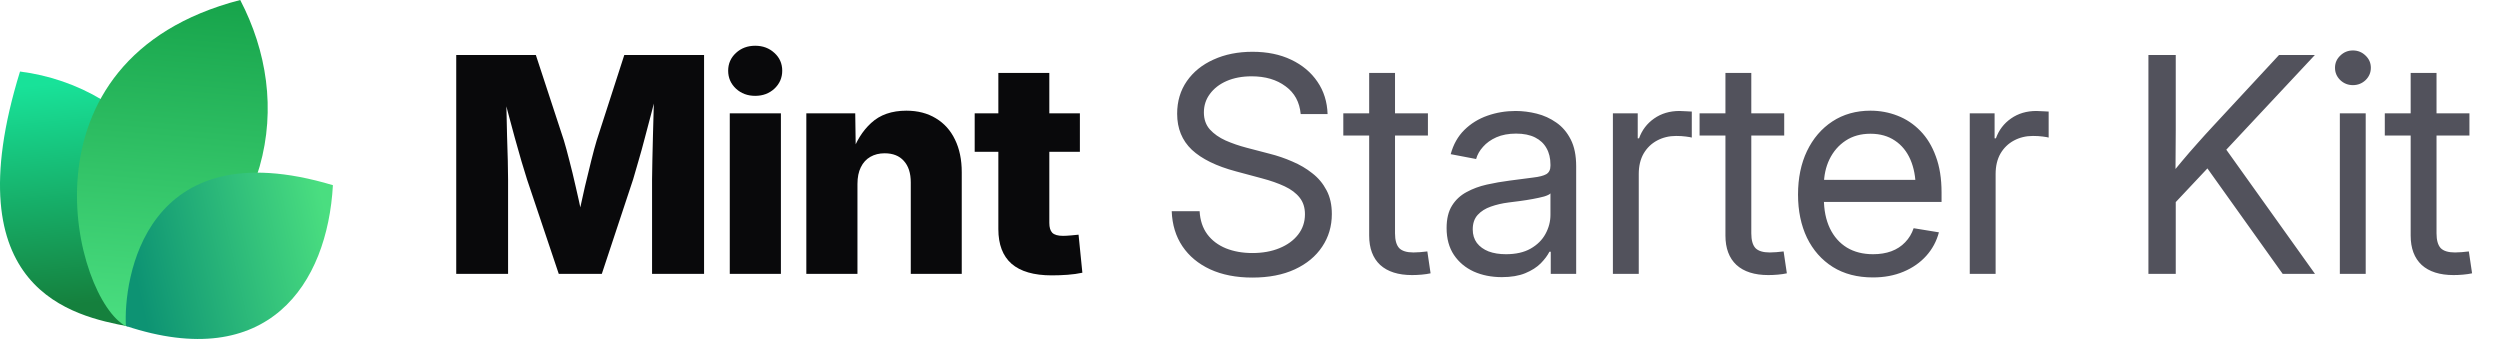
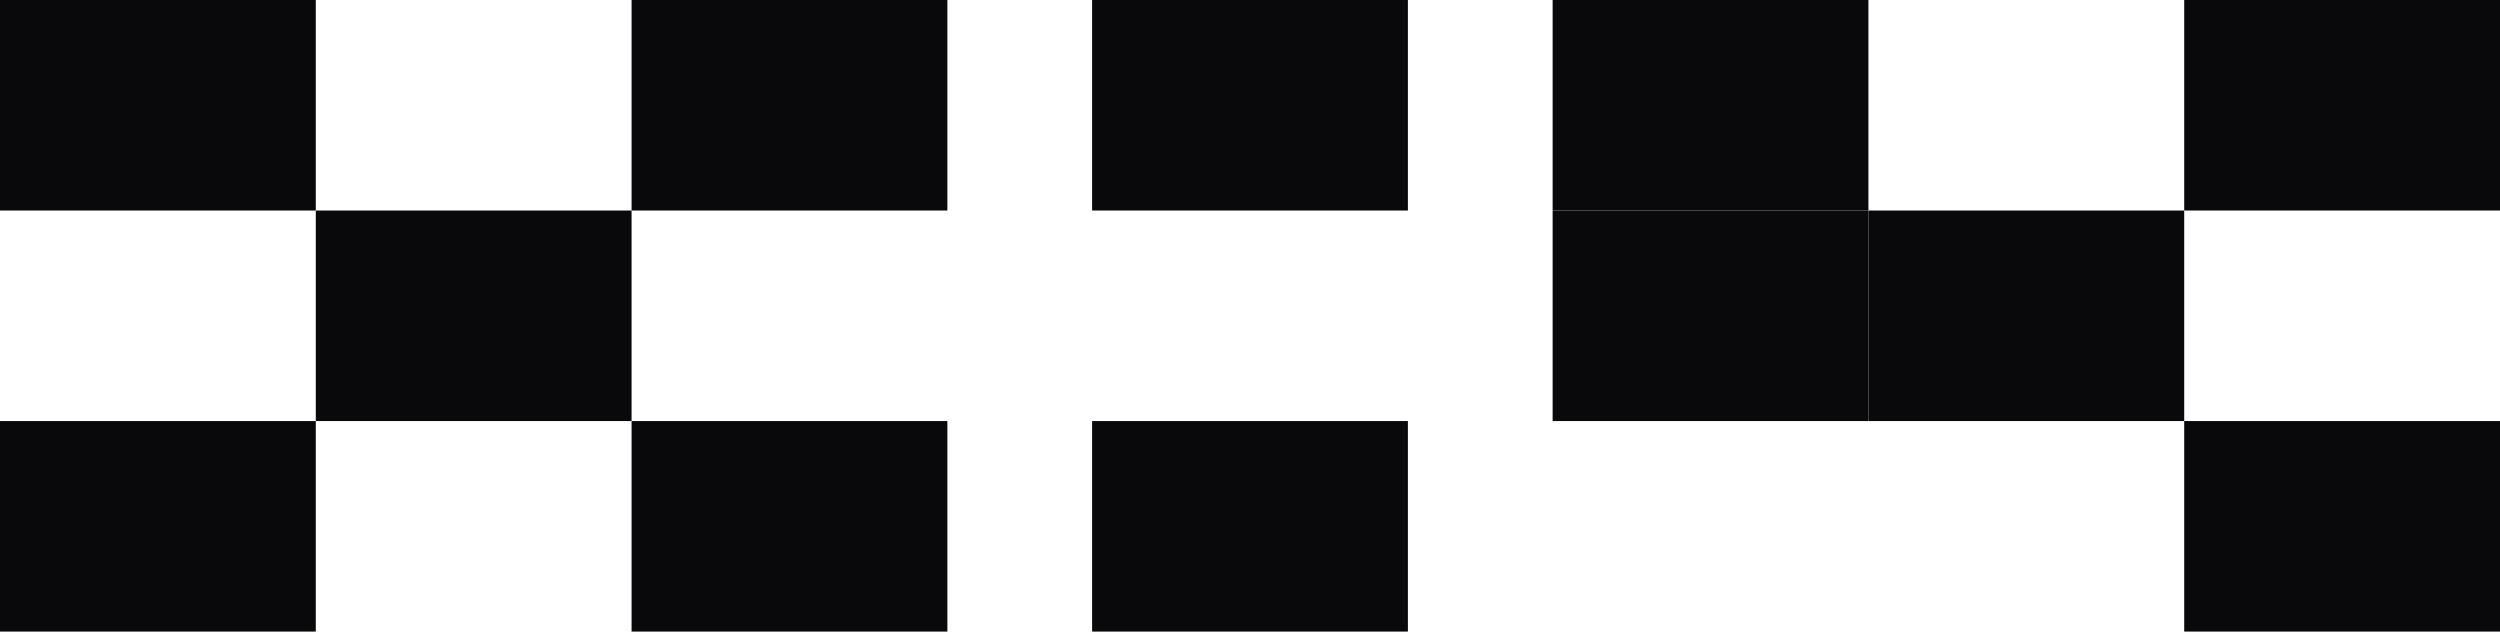
- <svg xmlns="http://www.w3.org/2000/svg" width="177" height="24" viewBox="0 0 177 24" fill="none">
-   <path d="M9.061 23.108C5.268 22.377 -3.391 20.627 1.417 5.064C9.634 6.099 16.973 14.064 9.061 23.108Z" fill="url(#paint0_linear_17557_2020)" />
-   <path d="M8.919 23.094C5.276 21.222 0.784 4.209 17.007 0C20.757 7.193 19.621 16.545 8.919 23.094Z" fill="url(#paint1_linear_17557_2020)" />
-   <path d="M8.914 23.079C8.735 19.882 10.159 9.085 23.57 13.111C23.181 20.123 18.984 26.418 8.914 23.079Z" fill="url(#paint2_linear_17557_2020)" />
-   <path d="M32.301 19.392V3.894H37.938L39.925 9.948C40.036 10.315 40.164 10.787 40.31 11.362C40.462 11.938 40.611 12.552 40.757 13.204C40.91 13.855 41.048 14.483 41.173 15.086C41.305 15.682 41.412 16.192 41.495 16.615H40.695C40.771 16.192 40.871 15.682 40.996 15.086C41.128 14.49 41.267 13.866 41.412 13.214C41.565 12.562 41.714 11.948 41.86 11.373C42.005 10.79 42.133 10.315 42.244 9.948L44.2 3.894H49.848V19.392H46.166V12.704C46.166 12.357 46.173 11.917 46.187 11.383C46.2 10.849 46.214 10.27 46.228 9.646C46.249 9.022 46.266 8.391 46.28 7.753C46.301 7.115 46.311 6.519 46.311 5.964H46.623C46.485 6.561 46.332 7.181 46.166 7.826C45.999 8.471 45.833 9.102 45.666 9.719C45.507 10.336 45.351 10.901 45.198 11.414C45.053 11.928 44.928 12.357 44.824 12.704L42.608 19.392H39.561L37.314 12.704C37.203 12.357 37.072 11.928 36.919 11.414C36.773 10.901 36.614 10.34 36.441 9.729C36.274 9.112 36.104 8.481 35.931 7.836C35.764 7.192 35.608 6.567 35.463 5.964H35.827C35.834 6.512 35.844 7.105 35.858 7.743C35.872 8.374 35.886 9.005 35.9 9.636C35.92 10.26 35.938 10.839 35.952 11.373C35.965 11.907 35.972 12.351 35.972 12.704V19.392H32.301ZM51.668 19.392V8.024H55.288V19.392H51.668ZM53.468 6.786C52.927 6.786 52.473 6.616 52.105 6.276C51.738 5.93 51.554 5.507 51.554 5.007C51.554 4.508 51.738 4.088 52.105 3.749C52.473 3.409 52.927 3.239 53.468 3.239C54.009 3.239 54.463 3.409 54.83 3.749C55.198 4.082 55.382 4.501 55.382 5.007C55.382 5.507 55.198 5.93 54.83 6.276C54.463 6.616 54.009 6.786 53.468 6.786ZM60.708 13.027V19.392H57.088V8.024H60.551L60.593 10.967H60.281C60.593 10.024 61.061 9.268 61.685 8.7C62.309 8.124 63.138 7.836 64.171 7.836C64.975 7.836 65.672 8.017 66.262 8.377C66.851 8.731 67.302 9.234 67.614 9.885C67.933 10.537 68.092 11.307 68.092 12.194V19.392H64.483V12.912C64.483 12.26 64.32 11.754 63.994 11.394C63.675 11.033 63.221 10.853 62.632 10.853C62.25 10.853 61.914 10.936 61.623 11.102C61.332 11.269 61.106 11.515 60.947 11.841C60.787 12.16 60.708 12.555 60.708 13.027ZM76.456 8.024V10.749H69.008V8.024H76.456ZM70.683 5.163H74.292V15.783C74.292 16.102 74.361 16.334 74.5 16.48C74.646 16.625 74.899 16.698 75.259 16.698C75.405 16.698 75.596 16.688 75.831 16.667C76.074 16.646 76.251 16.629 76.362 16.615L76.632 19.309C76.313 19.378 75.963 19.427 75.582 19.455C75.207 19.482 74.836 19.496 74.469 19.496C73.2 19.496 72.25 19.222 71.619 18.674C70.995 18.127 70.683 17.308 70.683 16.22V5.163Z" fill="#09090B" />
-   <path d="M88.667 19.652C87.523 19.652 86.528 19.458 85.682 19.07C84.843 18.681 84.188 18.137 83.716 17.437C83.245 16.736 82.992 15.908 82.957 14.951H84.933C84.968 15.596 85.148 16.14 85.474 16.584C85.8 17.021 86.24 17.354 86.795 17.582C87.35 17.804 87.974 17.915 88.667 17.915C89.388 17.915 90.026 17.801 90.581 17.572C91.143 17.343 91.583 17.024 91.902 16.615C92.228 16.199 92.391 15.717 92.391 15.169C92.391 14.698 92.266 14.306 92.017 13.994C91.767 13.675 91.413 13.408 90.956 13.193C90.498 12.978 89.954 12.787 89.323 12.621L87.502 12.132C86.123 11.765 85.082 11.255 84.382 10.603C83.689 9.944 83.342 9.095 83.342 8.055C83.342 7.174 83.571 6.404 84.028 5.746C84.486 5.087 85.117 4.577 85.921 4.217C86.726 3.849 87.645 3.666 88.678 3.666C89.718 3.666 90.63 3.853 91.413 4.227C92.204 4.602 92.824 5.122 93.275 5.787C93.726 6.446 93.965 7.209 93.993 8.076H92.089C92.013 7.23 91.656 6.574 91.018 6.11C90.387 5.638 89.586 5.403 88.615 5.403C87.95 5.403 87.36 5.513 86.847 5.735C86.341 5.957 85.946 6.262 85.661 6.651C85.377 7.032 85.235 7.469 85.235 7.961C85.235 8.447 85.377 8.849 85.661 9.168C85.946 9.48 86.317 9.74 86.774 9.948C87.232 10.149 87.724 10.319 88.251 10.457L89.884 10.884C90.439 11.023 90.977 11.206 91.496 11.435C92.023 11.657 92.495 11.934 92.911 12.267C93.334 12.593 93.67 12.995 93.92 13.474C94.17 13.945 94.294 14.504 94.294 15.149C94.294 16.015 94.066 16.788 93.608 17.468C93.157 18.148 92.512 18.681 91.673 19.07C90.834 19.458 89.832 19.652 88.667 19.652ZM101.097 8.024V9.594H95.106V8.024H101.097ZM96.937 5.163H98.767V16.521C98.767 17 98.865 17.347 99.059 17.562C99.26 17.77 99.6 17.874 100.078 17.874C100.21 17.874 100.366 17.867 100.546 17.853C100.733 17.832 100.903 17.815 101.056 17.801L101.285 19.351C101.097 19.392 100.886 19.423 100.65 19.444C100.414 19.465 100.189 19.475 99.974 19.475C98.996 19.475 98.244 19.236 97.717 18.758C97.197 18.272 96.937 17.579 96.937 16.677V5.163ZM106.33 19.621C105.595 19.621 104.932 19.489 104.343 19.226C103.754 18.955 103.285 18.564 102.939 18.05C102.592 17.53 102.419 16.896 102.419 16.147C102.419 15.495 102.547 14.965 102.804 14.556C103.06 14.146 103.403 13.828 103.833 13.599C104.263 13.363 104.742 13.186 105.269 13.068C105.796 12.95 106.333 12.857 106.881 12.787C107.574 12.69 108.132 12.617 108.555 12.569C108.978 12.52 109.287 12.441 109.481 12.33C109.675 12.212 109.772 12.014 109.772 11.737V11.654C109.772 11.203 109.679 10.815 109.492 10.489C109.311 10.163 109.041 9.91 108.68 9.729C108.32 9.549 107.872 9.459 107.338 9.459C106.805 9.459 106.34 9.546 105.945 9.719C105.556 9.892 105.241 10.118 104.998 10.395C104.755 10.665 104.593 10.953 104.509 11.258L102.71 10.915C102.897 10.222 103.22 9.65 103.677 9.199C104.135 8.748 104.679 8.412 105.31 8.19C105.941 7.968 106.607 7.857 107.307 7.857C107.8 7.857 108.295 7.92 108.795 8.044C109.301 8.169 109.765 8.381 110.188 8.679C110.611 8.97 110.951 9.369 111.208 9.875C111.464 10.374 111.593 11.005 111.593 11.768V19.392H109.793V17.822H109.7C109.568 18.085 109.363 18.359 109.086 18.643C108.809 18.921 108.444 19.153 107.994 19.34C107.543 19.527 106.988 19.621 106.33 19.621ZM106.621 17.998C107.321 17.998 107.904 17.867 108.368 17.603C108.84 17.333 109.19 16.986 109.419 16.563C109.654 16.133 109.772 15.682 109.772 15.211V13.692C109.703 13.769 109.554 13.841 109.325 13.911C109.096 13.973 108.829 14.032 108.524 14.088C108.226 14.143 107.921 14.192 107.609 14.233C107.304 14.275 107.033 14.309 106.798 14.337C106.354 14.393 105.938 14.49 105.549 14.628C105.168 14.76 104.86 14.954 104.624 15.211C104.388 15.467 104.27 15.811 104.27 16.241C104.27 16.615 104.367 16.934 104.561 17.198C104.762 17.461 105.04 17.662 105.393 17.801C105.747 17.933 106.156 17.998 106.621 17.998ZM114.193 19.392V8.024H115.951V9.792H116.045C116.253 9.209 116.61 8.741 117.116 8.388C117.622 8.034 118.219 7.857 118.905 7.857C119.058 7.857 119.217 7.864 119.384 7.878C119.55 7.885 119.682 7.892 119.779 7.899V9.74C119.716 9.719 119.578 9.695 119.363 9.667C119.155 9.639 118.922 9.625 118.666 9.625C118.174 9.625 117.726 9.733 117.324 9.948C116.922 10.163 116.603 10.471 116.367 10.874C116.138 11.276 116.024 11.758 116.024 12.319V19.392H114.193ZM126.322 8.024V9.594H120.33V8.024H126.322ZM122.161 5.163H123.992V16.521C123.992 17 124.089 17.347 124.283 17.562C124.484 17.77 124.824 17.874 125.302 17.874C125.434 17.874 125.59 17.867 125.77 17.853C125.958 17.832 126.127 17.815 126.28 17.801L126.509 19.351C126.322 19.392 126.11 19.423 125.874 19.444C125.639 19.465 125.413 19.475 125.198 19.475C124.221 19.475 123.468 19.236 122.941 18.758C122.421 18.272 122.161 17.579 122.161 16.677V5.163ZM132.604 19.642C131.502 19.642 130.555 19.396 129.765 18.903C128.974 18.404 128.364 17.714 127.934 16.834C127.511 15.946 127.3 14.927 127.3 13.775C127.3 12.611 127.511 11.584 127.934 10.697C128.364 9.802 128.964 9.102 129.734 8.596C130.51 8.089 131.408 7.836 132.428 7.836C133.1 7.836 133.738 7.954 134.341 8.19C134.952 8.426 135.489 8.783 135.954 9.261C136.425 9.74 136.793 10.343 137.056 11.071C137.327 11.792 137.462 12.645 137.462 13.63V14.296H128.433V12.735H136.463L135.631 13.297C135.631 12.541 135.506 11.876 135.257 11.3C135.007 10.725 134.643 10.277 134.165 9.958C133.686 9.632 133.107 9.469 132.428 9.469C131.748 9.469 131.162 9.632 130.67 9.958C130.177 10.284 129.796 10.725 129.526 11.279C129.262 11.827 129.13 12.441 129.13 13.12V14.046C129.13 14.864 129.273 15.572 129.557 16.168C129.841 16.757 130.243 17.211 130.763 17.53C131.283 17.842 131.901 17.998 132.615 17.998C133.093 17.998 133.523 17.929 133.905 17.79C134.293 17.645 134.619 17.433 134.882 17.156C135.153 16.879 135.354 16.546 135.486 16.157L137.275 16.449C137.108 17.08 136.81 17.634 136.38 18.113C135.95 18.591 135.413 18.966 134.768 19.236C134.123 19.507 133.402 19.642 132.604 19.642ZM139.459 19.392V8.024H141.217V9.792H141.311C141.519 9.209 141.876 8.741 142.382 8.388C142.888 8.034 143.485 7.857 144.171 7.857C144.324 7.857 144.483 7.864 144.649 7.878C144.816 7.885 144.948 7.892 145.045 7.899V9.74C144.982 9.719 144.844 9.695 144.629 9.667C144.421 9.639 144.188 9.625 143.932 9.625C143.439 9.625 142.992 9.733 142.59 9.948C142.188 10.163 141.869 10.471 141.633 10.874C141.404 11.276 141.29 11.758 141.29 12.319V19.392H139.459ZM153.429 14.961V12.715C153.783 12.257 154.136 11.82 154.49 11.404C154.844 10.981 155.204 10.565 155.572 10.156C155.939 9.74 156.314 9.327 156.695 8.918L161.355 3.894H163.893L157.277 10.967H157.184L153.429 14.961ZM152.108 19.392V3.894H154.043V9.241L154.022 12.559L154.043 13.505V19.392H152.108ZM161.615 19.392L155.967 11.477L157.173 9.969L163.903 19.392H161.615ZM165.661 19.392V8.024H167.492V19.392H165.661ZM166.587 6.027C166.24 6.027 165.942 5.909 165.692 5.673C165.443 5.43 165.318 5.139 165.318 4.799C165.318 4.459 165.443 4.172 165.692 3.936C165.942 3.693 166.24 3.572 166.587 3.572C166.934 3.572 167.232 3.693 167.482 3.936C167.731 4.172 167.856 4.459 167.856 4.799C167.856 5.139 167.731 5.43 167.482 5.673C167.232 5.909 166.934 6.027 166.587 6.027ZM174.836 8.024V9.594H168.844V8.024H174.836ZM170.675 5.163H172.506V16.521C172.506 17 172.603 17.347 172.797 17.562C172.998 17.77 173.338 17.874 173.816 17.874C173.948 17.874 174.104 17.867 174.284 17.853C174.472 17.832 174.641 17.815 174.794 17.801L175.023 19.351C174.836 19.392 174.624 19.423 174.388 19.444C174.153 19.465 173.927 19.475 173.712 19.475C172.735 19.475 171.982 19.236 171.455 18.758C170.935 18.272 170.675 17.579 170.675 16.677V5.163Z" fill="#52525C" />
-   <defs>
-     <linearGradient id="paint0_linear_17557_2020" x1="3.776" y1="5.916" x2="5.232" y2="21.559" gradientUnits="userSpaceOnUse">
-       <stop stop-color="#18E299" />
-       <stop offset="1" stop-color="#15803D" />
-     </linearGradient>
-     <linearGradient id="paint1_linear_17557_2020" x1="12.171" y1="-0.718" x2="10.19" y2="22.983" gradientUnits="userSpaceOnUse">
-       <stop stop-color="#16A34A" />
-       <stop offset="1" stop-color="#4ADE80" />
-     </linearGradient>
-     <linearGradient id="paint2_linear_17557_2020" x1="23.133" y1="15.353" x2="9.338" y2="18.52" gradientUnits="userSpaceOnUse">
-       <stop stop-color="#4ADE80" />
-       <stop offset="1" stop-color="#0D9373" />
-     </linearGradient>
-   </defs>
+ <svg xmlns="http://www.w3.org/2000/svg" width="380" height="96" viewBox="0 0 380 96" fill="none">
+   <rect width="48" height="32" fill="#09090B" />
+   <rect width="48" height="32" transform="translate(48 32)" fill="#09090B" />
+   <rect width="48" height="32" transform="translate(96)" fill="#09090B" />
+   <rect width="48" height="32" transform="translate(96 64)" fill="#09090B" />
+   <rect width="48" height="32" transform="translate(166 64)" fill="#09090B" />
+   <rect width="48" height="32" transform="translate(166)" fill="#09090B" />
+   <rect width="48" height="32" transform="translate(236)" fill="#09090B" />
+   <rect width="48" height="32" transform="translate(236 32)" fill="#09090B" />
+   <rect width="48" height="32" transform="translate(284 32)" fill="#09090B" />
+   <rect width="48" height="32" transform="translate(332)" fill="#09090B" />
+   <rect width="48" height="32" transform="translate(332 64)" fill="#09090B" />
+   <rect width="48" height="32" transform="translate(0 64)" fill="#09090B" />
</svg>
